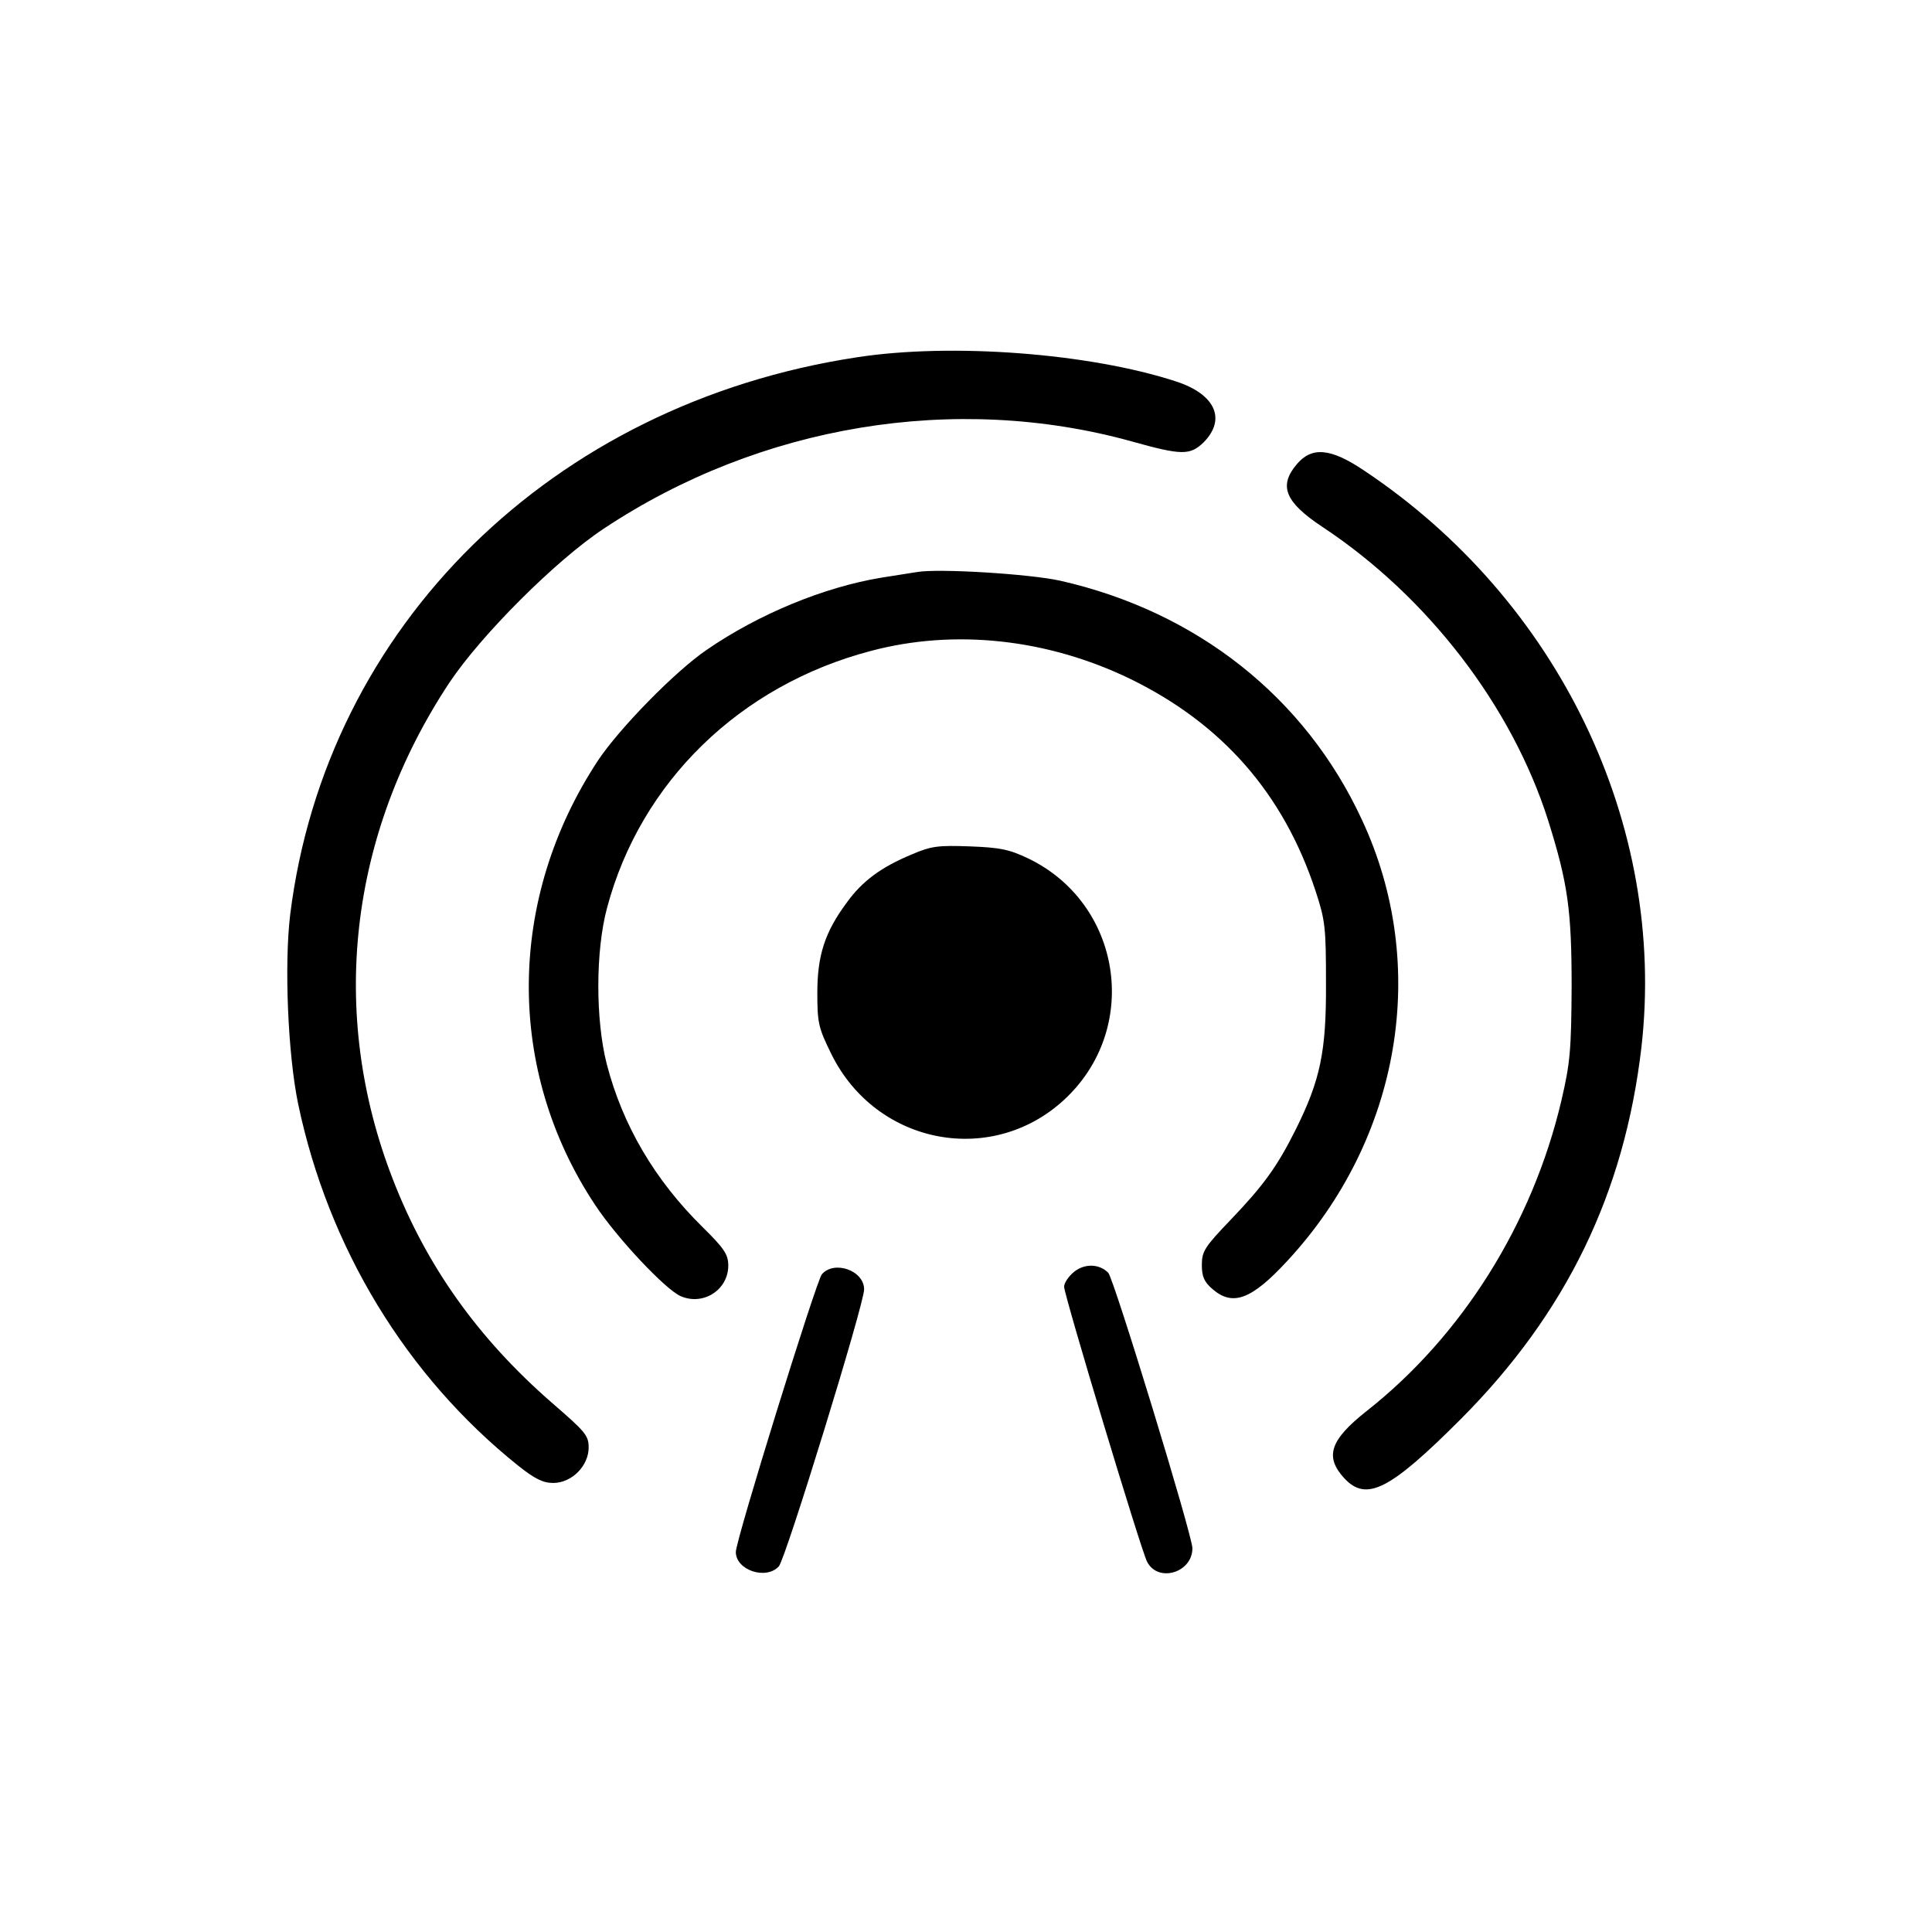
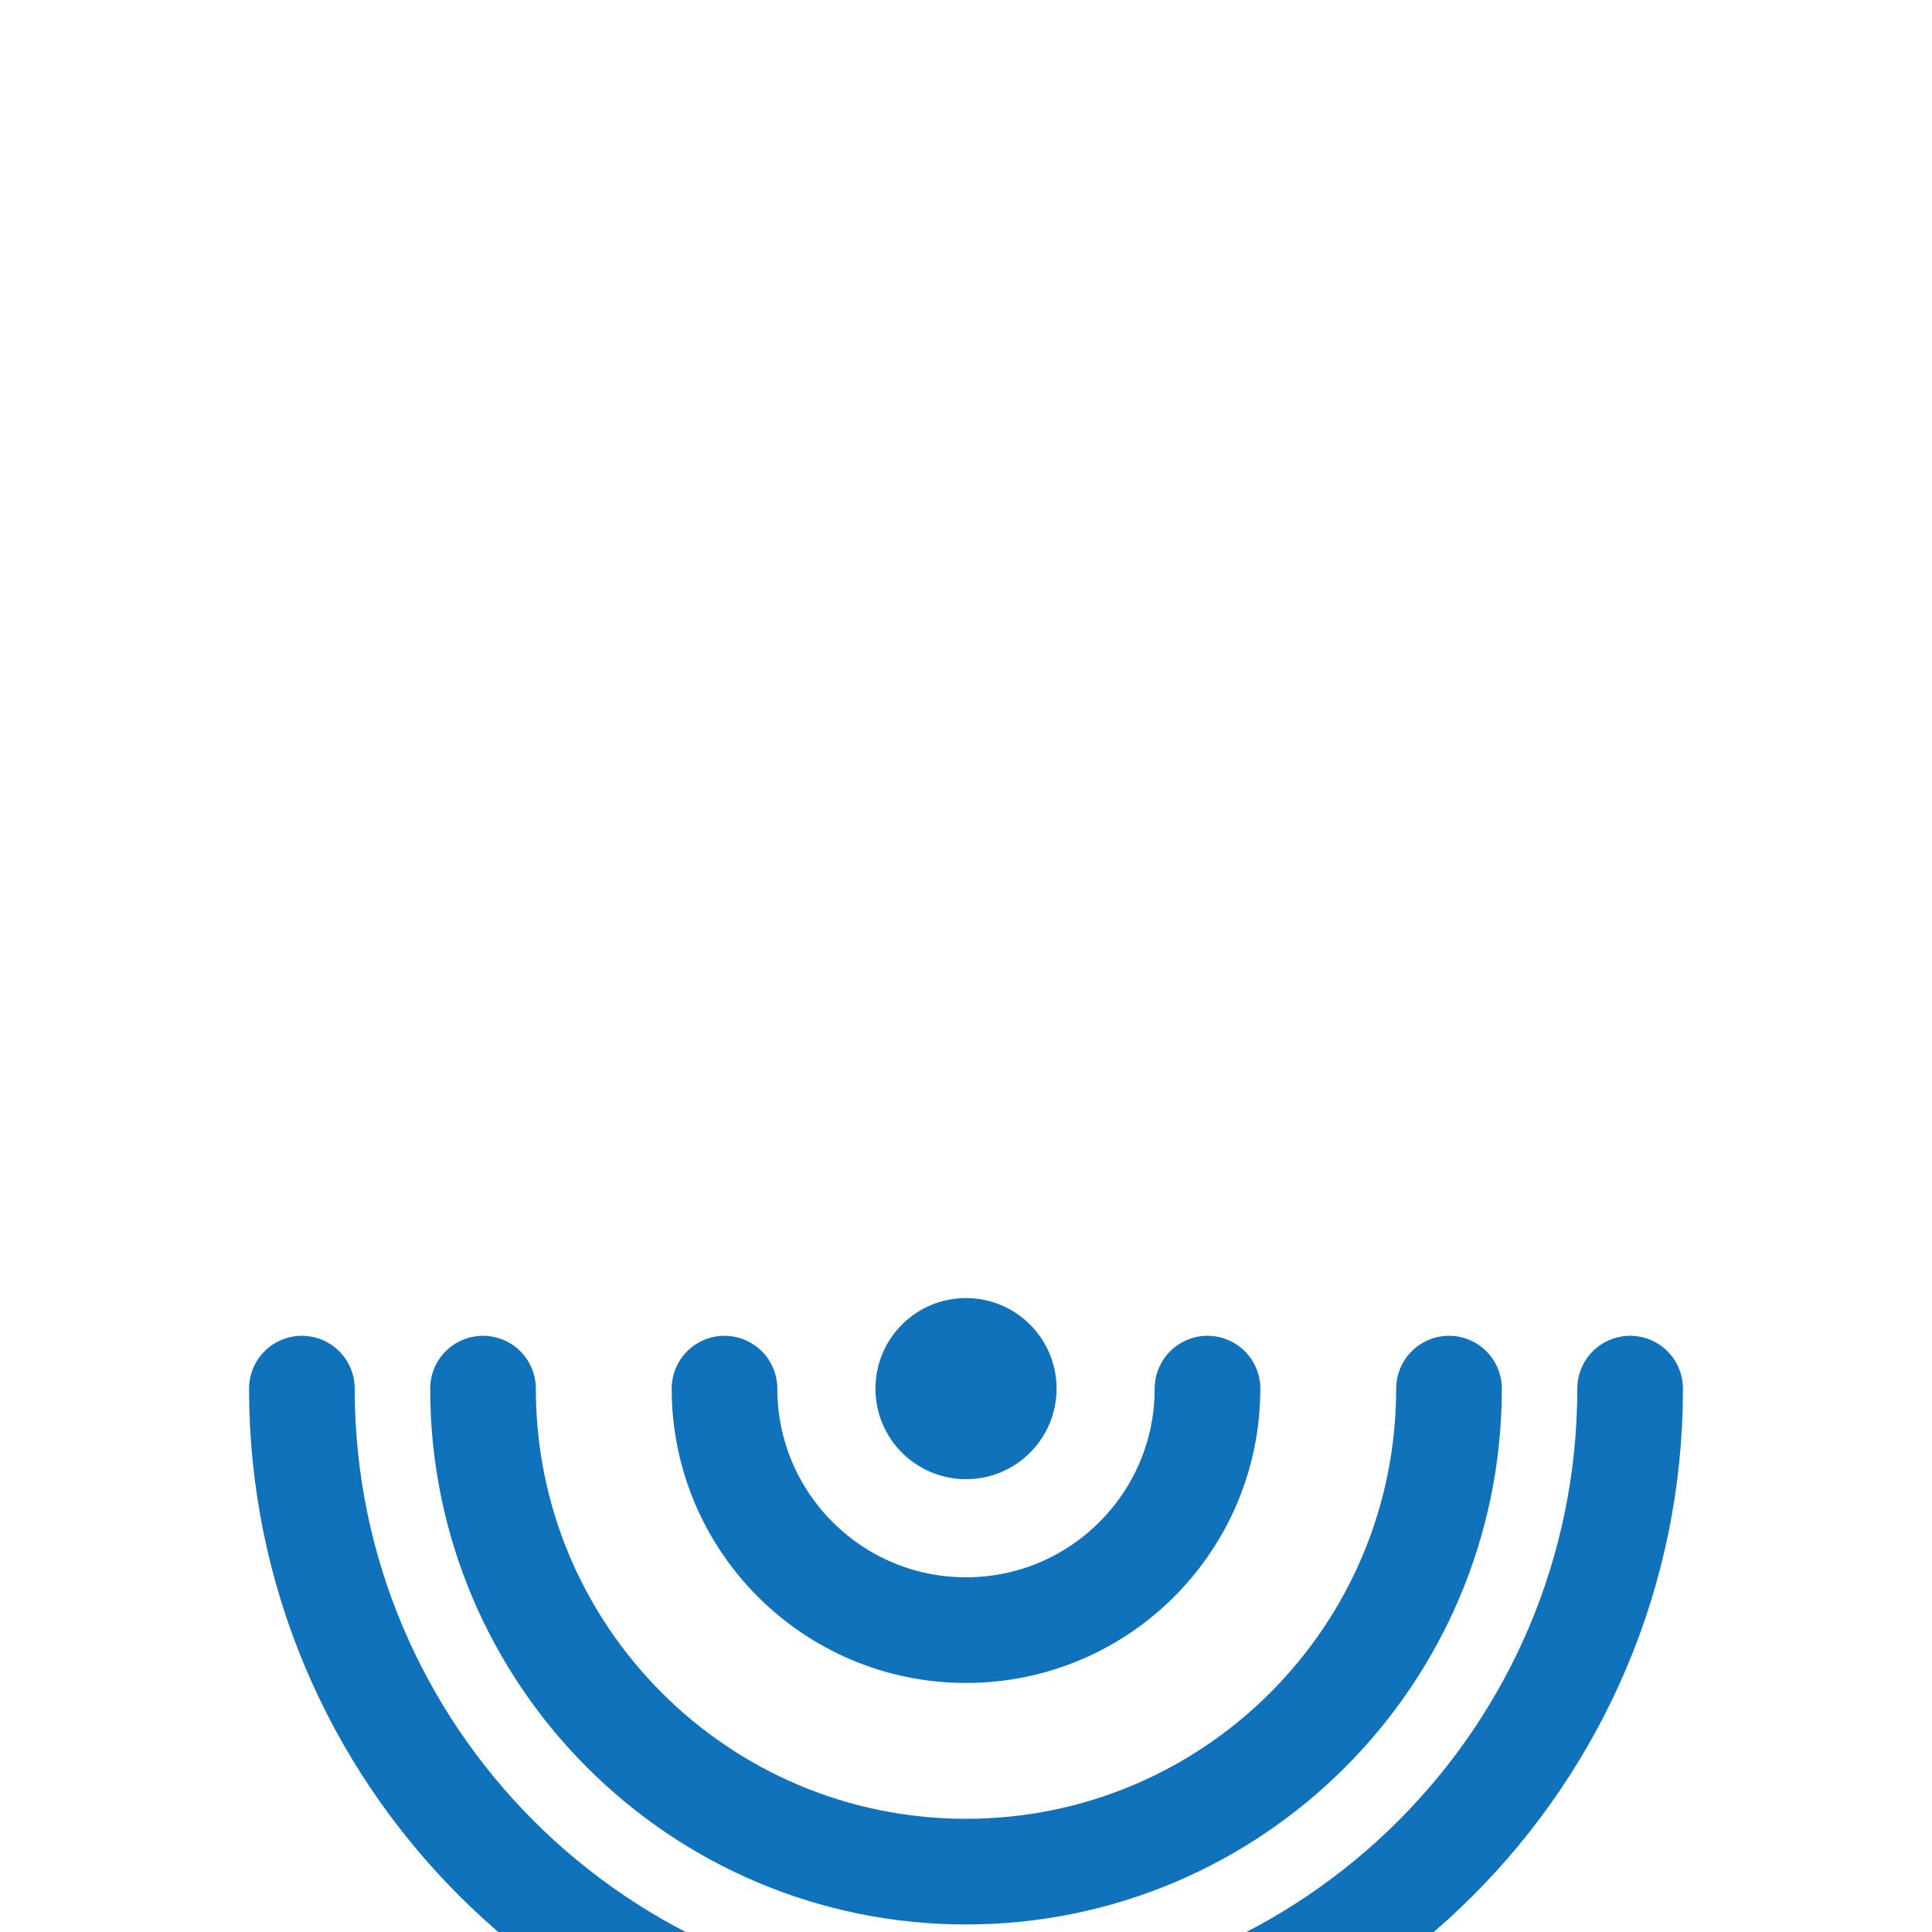
- <svg xmlns="http://www.w3.org/2000/svg" viewBox="0 0 512 512" width="512" height="512" aria-hidden="true">
-   <g transform="translate(0,512) scale(0.1,-0.1)" fill="currentColor" stroke="none">
-     <path d="M2270 4173 c-807 -123 -1406 -712 -1501 -1477 -16 -133 -6 -370 21 -501 80 -382 287 -722 583 -959 44 -35 66 -46 93 -46 49 0 94 45 94 94 0 32 -9 42 -98 119 -195 170 -332 362 -421 592 -171 440 -116 914 150 1316 84 126 282 324 409 408 414 275 932 361 1400 231 132 -37 154 -37 190 -2 60 61 31 127 -73 161 -229 75 -596 103 -847 64z" />
-     <path d="M3436 3889 c-48 -57 -30 -100 68 -165 280 -185 503 -476 599 -779 52 -166 62 -237 62 -440 -1 -169 -4 -202 -27 -301 -77 -328 -264 -625 -517 -824 -96 -76 -111 -120 -59 -177 59 -64 121 -32 309 156 280 281 434 599 479 986 67 589 -219 1184 -735 1528 -89 60 -139 64 -179 16z" />
-     <path d="M2430 3604 c-14 -2 -56 -9 -95 -15 -151 -25 -324 -96 -462 -191 -85 -58 -232 -209 -288 -293 -242 -367 -245 -821 -8 -1178 58 -88 187 -225 227 -242 60 -26 126 17 126 81 0 29 -10 45 -68 102 -127 125 -212 270 -254 432 -30 117 -30 301 1 415 89 333 352 589 699 680 222 59 468 32 687 -74 244 -119 406 -304 491 -561 26 -79 28 -97 28 -245 1 -182 -15 -257 -80 -388 -50 -100 -86 -149 -173 -240 -68 -71 -76 -83 -76 -119 0 -31 6 -45 28 -64 54 -47 104 -28 199 75 300 324 378 782 197 1169 -150 324 -437 551 -799 633 -81 18 -323 33 -380 23z" />
-     <path d="M2417 2856 c-82 -34 -132 -71 -173 -128 -58 -78 -78 -140 -78 -239 0 -80 3 -93 37 -162 120 -244 433 -301 625 -114 195 190 142 514 -103 632 -50 24 -75 29 -155 32 -83 3 -102 1 -153 -21z" />
-     <path d="M2847 1750 c-15 -12 -27 -30 -27 -40 0 -22 205 -702 220 -729 29 -56 120 -29 120 36 0 34 -208 714 -223 730 -24 24 -62 25 -90 3z" />
-     <path d="M2178 1743 c-15 -18 -228 -704 -228 -736 0 -48 80 -75 114 -38 18 20 226 695 226 734 0 50 -79 78 -112 40z" />
-   </g>
+ <svg xmlns="http://www.w3.org/2000/svg" viewBox="0 0 64 64" fill="none" stroke="#1072ba" stroke-width="3.5" stroke-linecap="round" stroke-linejoin="round">
+   <circle cx="32" cy="46" r="3" fill="#1072ba" stroke="none" />
+   <path d="M24 46 A8 8 0 0 0 40 46" />
+   <path d="M16 46 A16 16 0 0 0 48 46" />
+   <path d="M10 46 A22 22 0 0 0 54 46" />
</svg>
